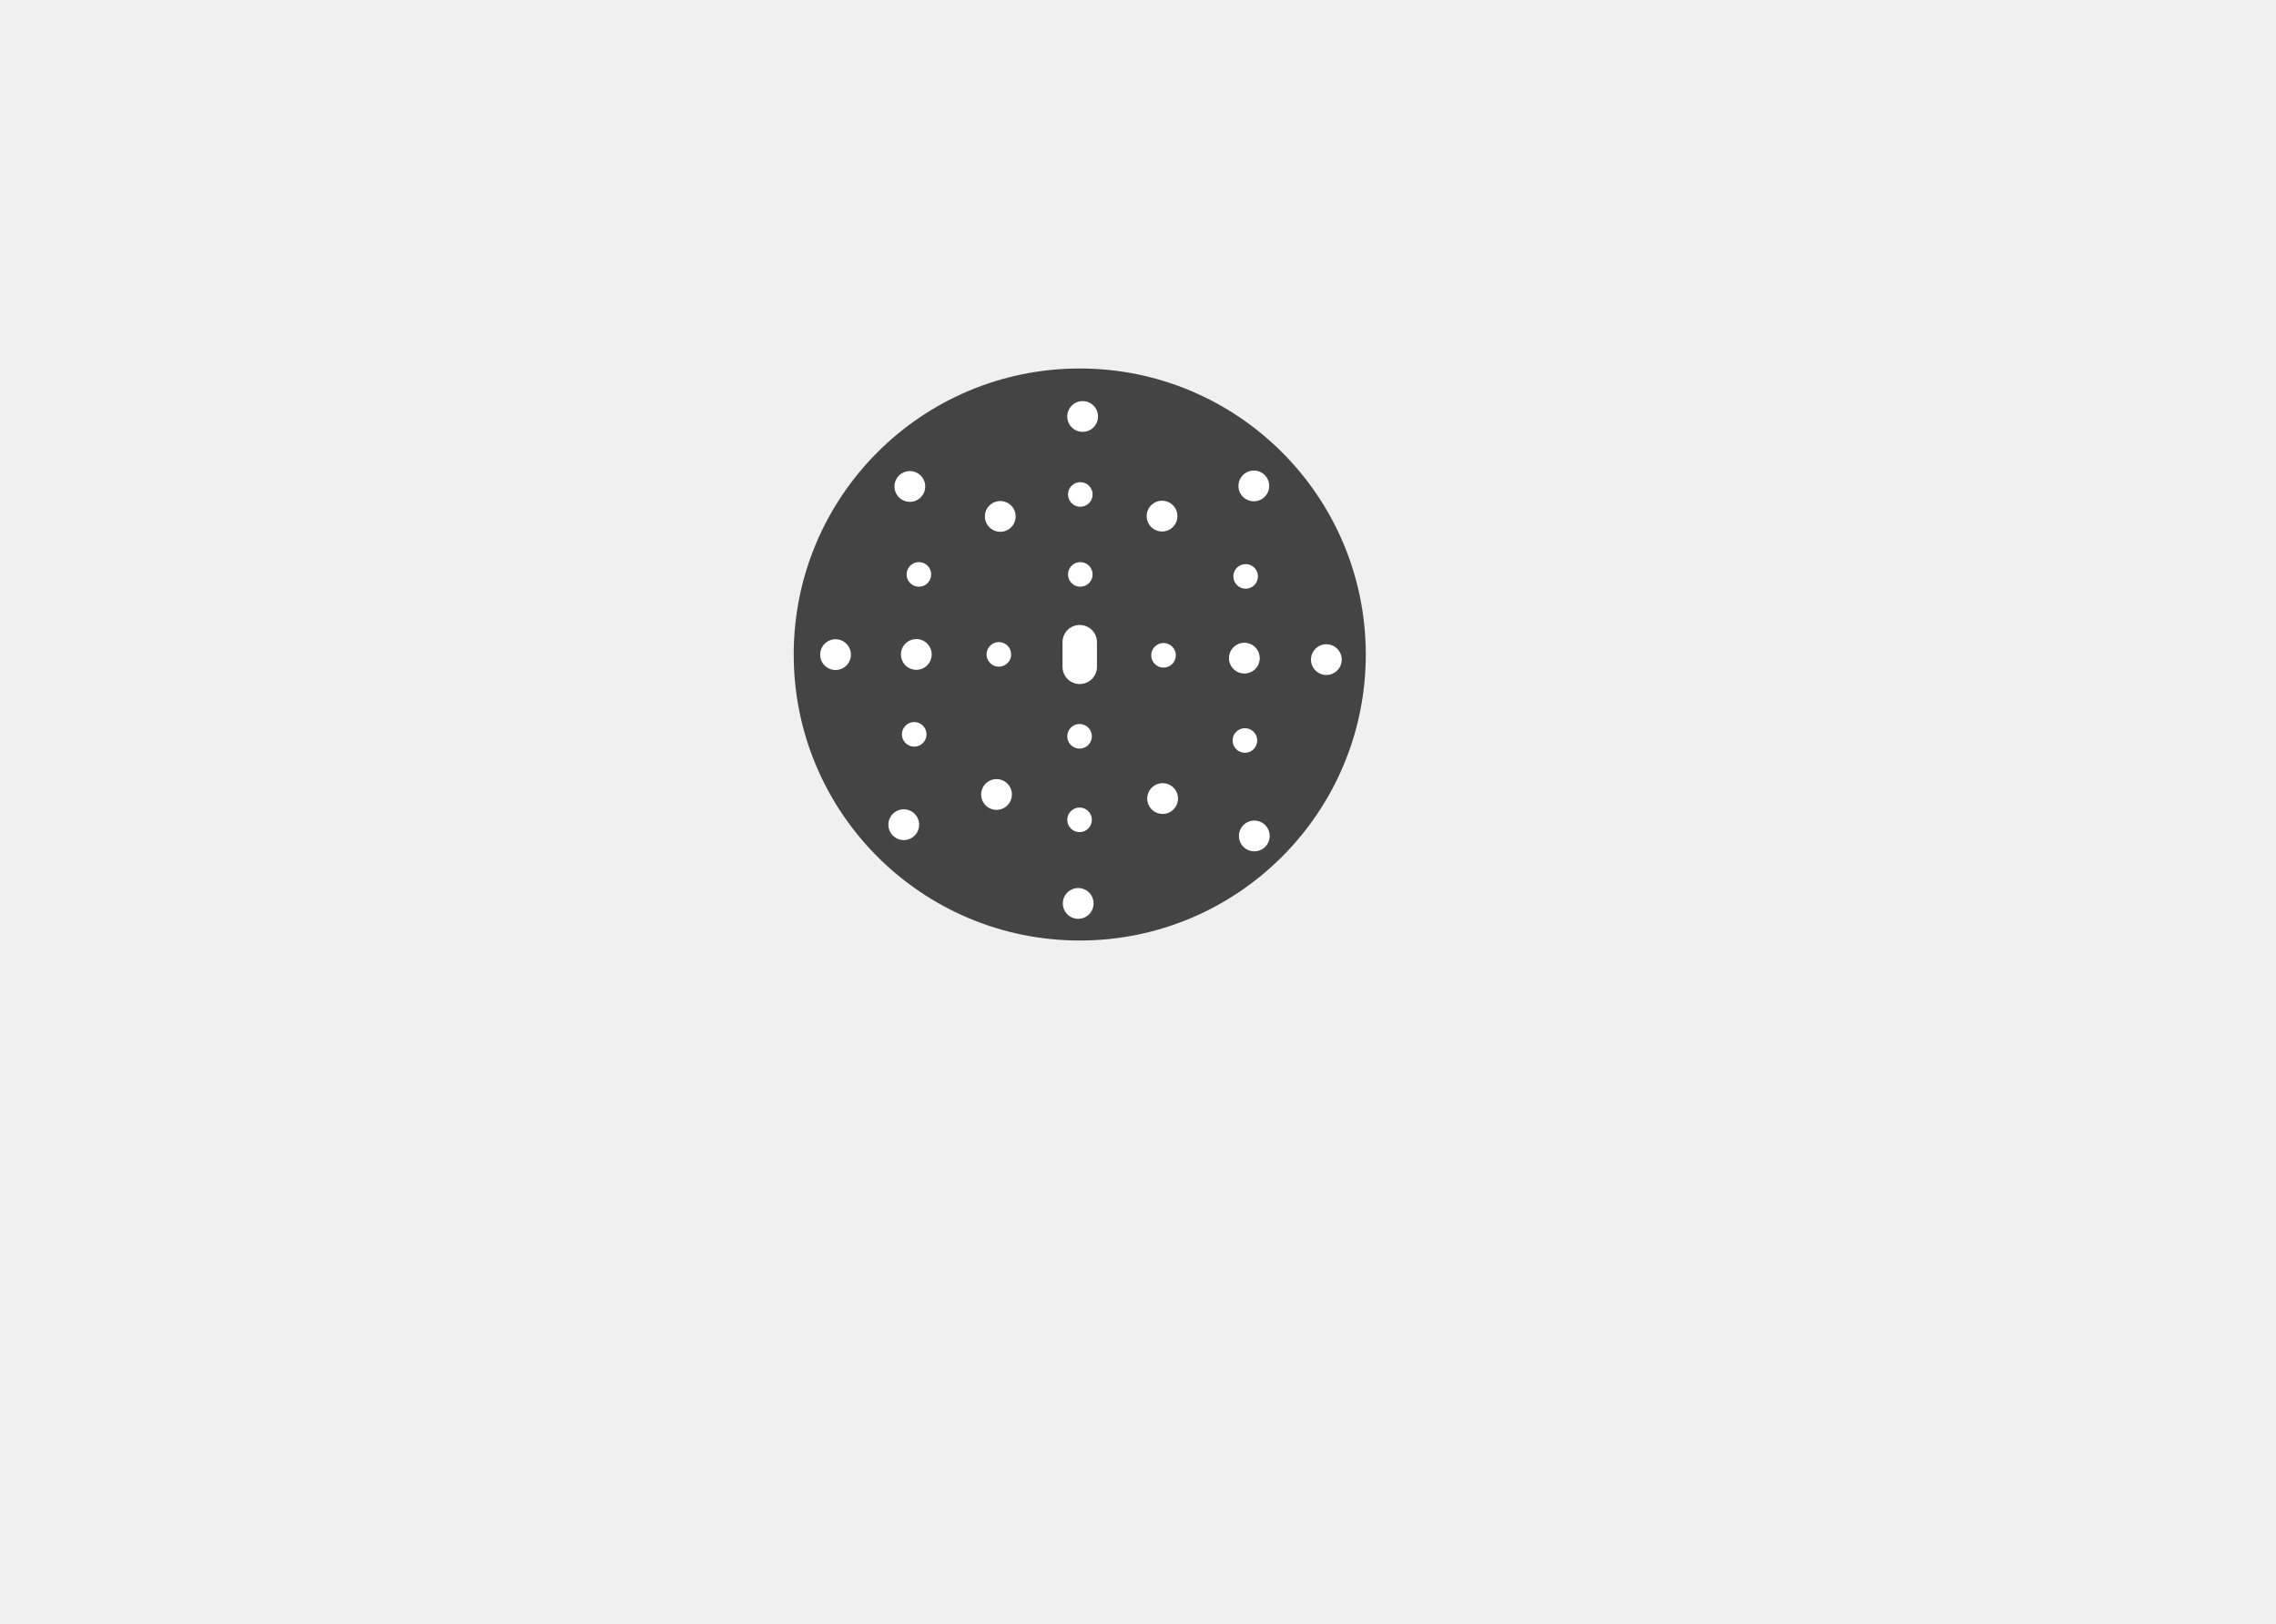
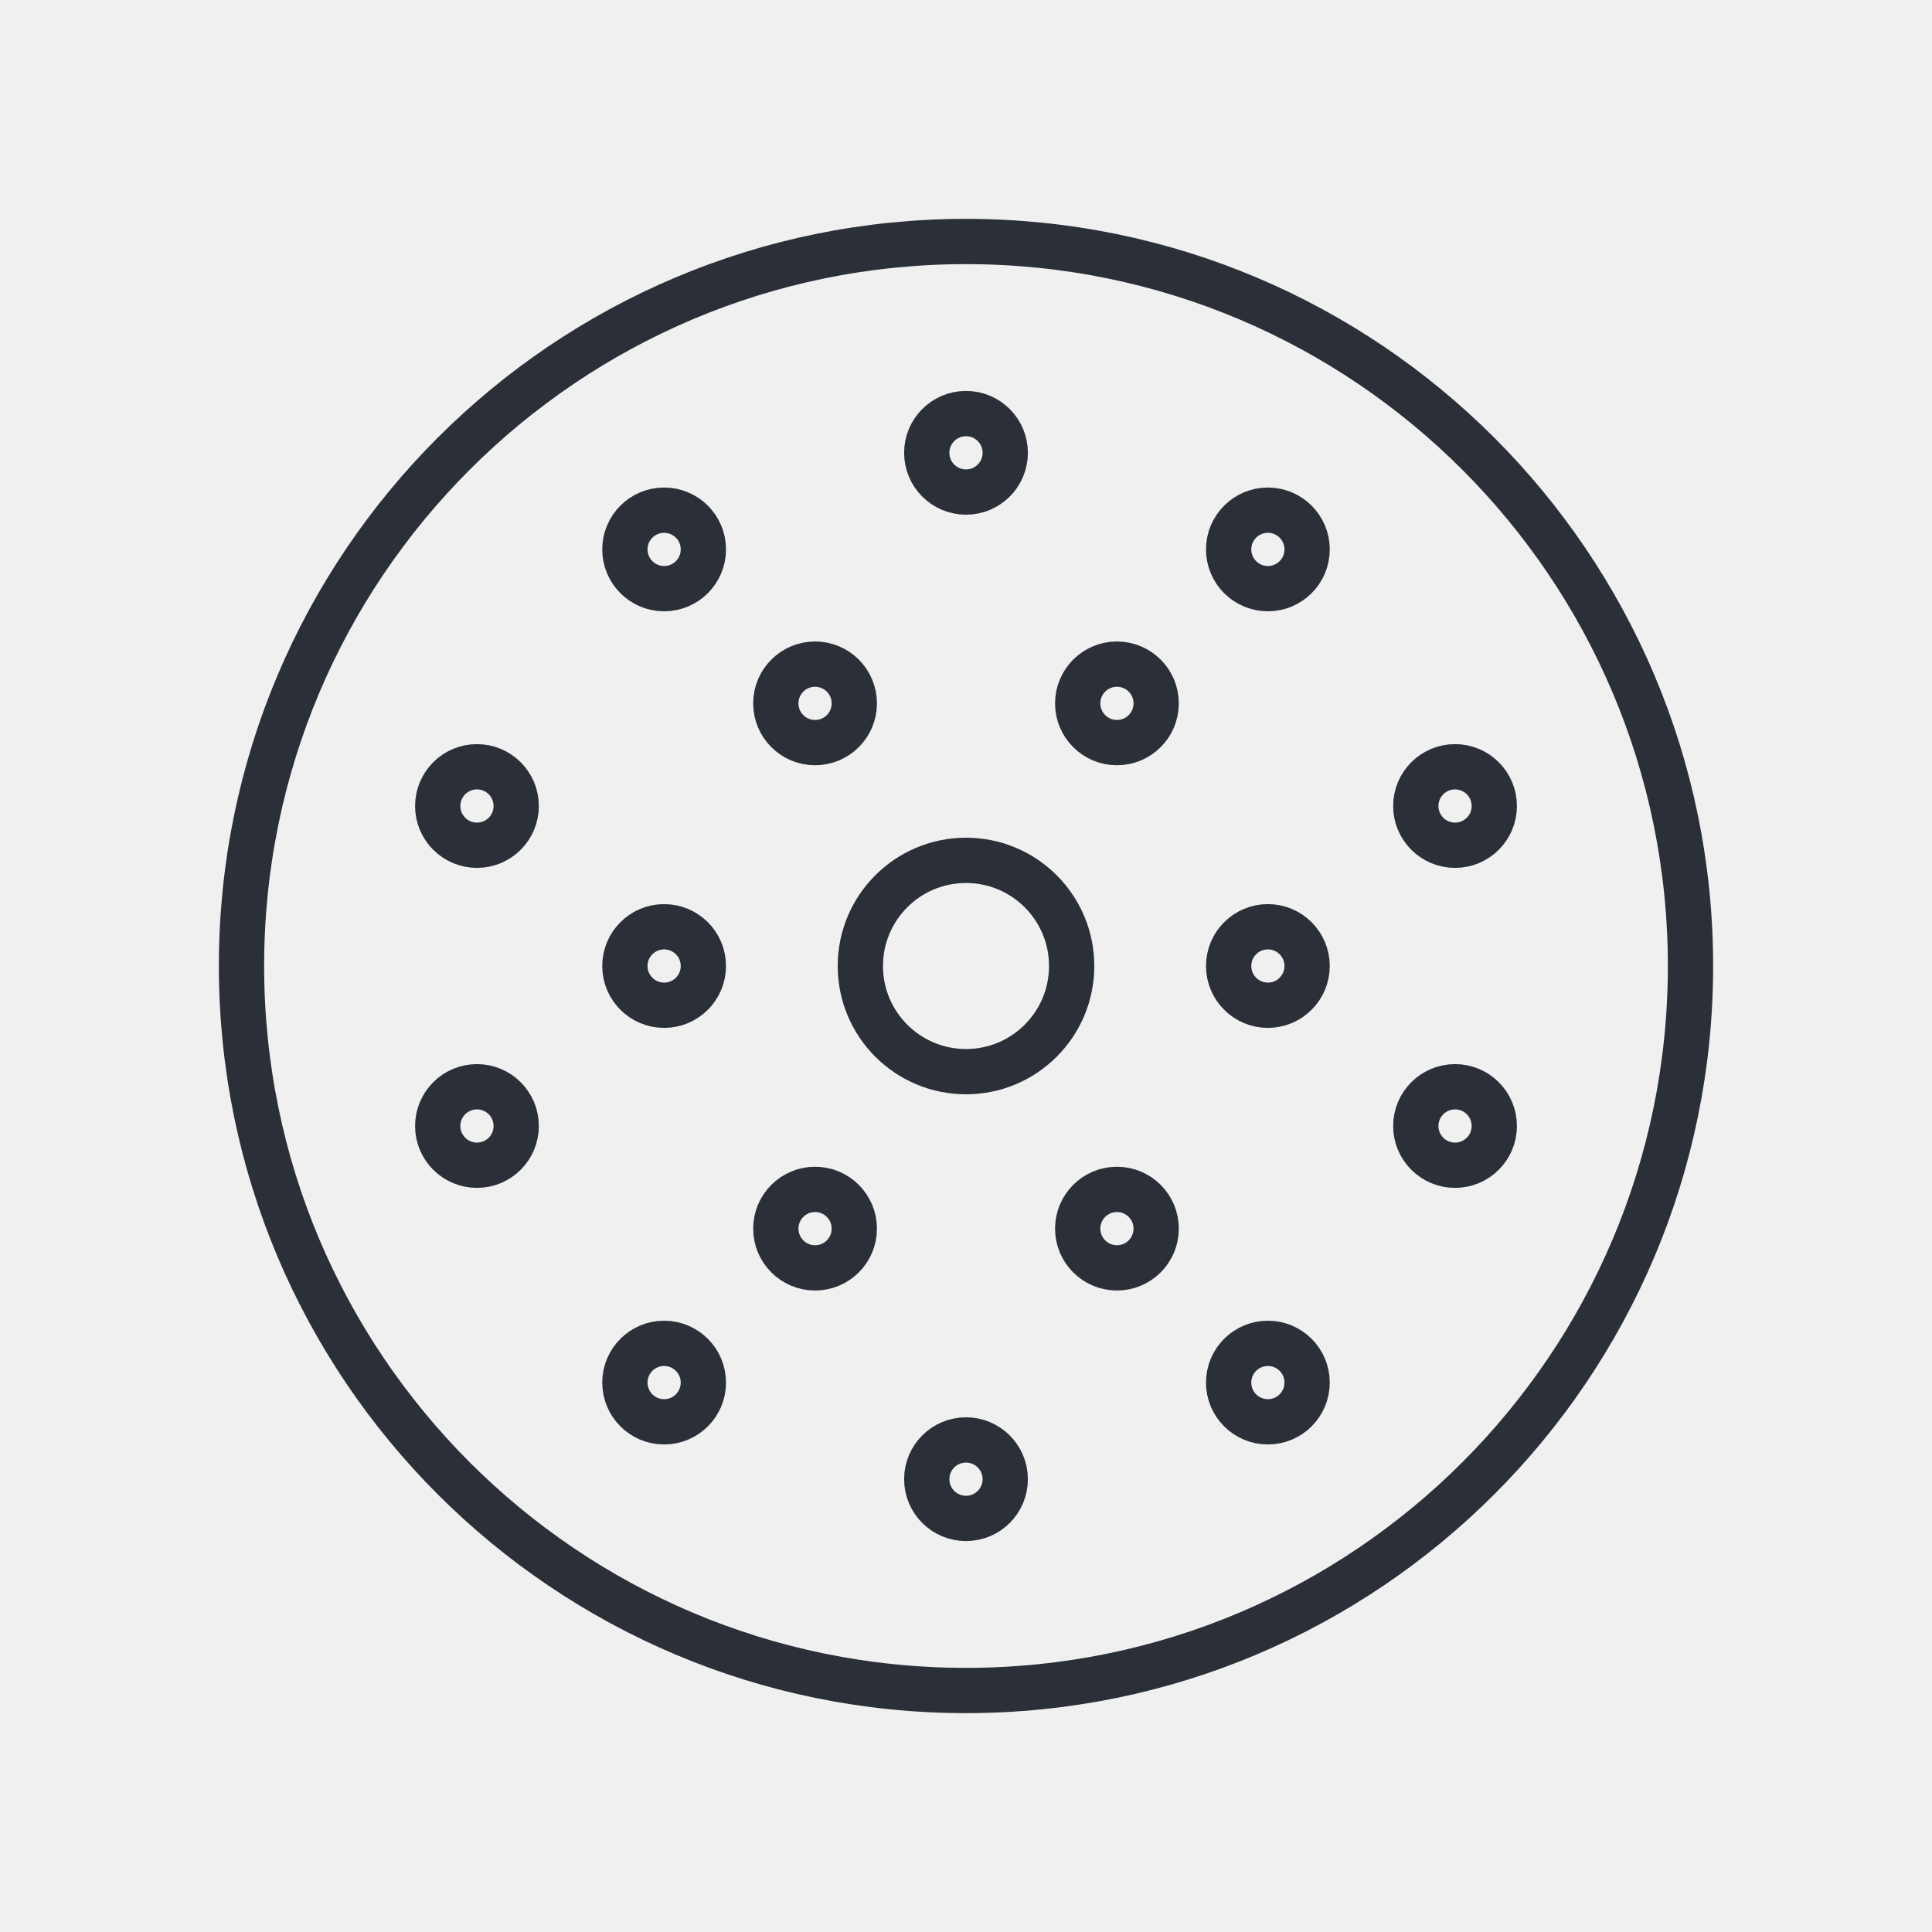
- <svg xmlns="http://www.w3.org/2000/svg" id="Layer_1" version="1.1" viewBox="0 0 370 264">
-   <defs>
-     <style>
-       .st0 {
-         fill: #444;
-       }
- 
-       .st1 {
-         fill: #fff;
-       }
-     </style>
-   </defs>
-   <g id="abrasives-icon">
-     <circle id="disc" class="st0" cx="175.53" cy="106.41" r="46.5" />
-     <g id="holes">
-       <circle id="hole-1" class="st1" cx="176" cy="67.71" r="2.5" />
-       <circle id="hole-2" class="st1" cx="203.83" cy="79" r="2.5" />
-       <circle id="hole-3" class="st1" cx="147.91" cy="79.09" r="2.5" />
-       <circle id="hole-4" class="st1" cx="175.62" cy="80.39" r="2" />
-       <circle id="hole-5" class="st1" cx="188.91" cy="83.91" r="2.5" />
-       <circle id="hole-6" class="st1" cx="162.61" cy="83.96" r="2.5" />
-       <circle id="hole-7" class="st1" cx="149.38" cy="93.39" r="2" />
-       <circle id="hole-8" class="st1" cx="175.62" cy="93.39" r="2" />
-       <circle id="hole-9" class="st1" cx="202.5" cy="93.71" r="2" />
-       <circle id="hole-10" class="st1" cx="162.38" cy="106.39" r="2" />
-       <circle id="hole-11" class="st1" cx="148.96" cy="106.4" r="2.5" />
-       <path id="hole-12" class="st1" d="M175.53,101.61h0c1.55,0,2.8,1.25,2.8,2.8v4c0,1.55-1.25,2.8-2.8,2.8h0c-1.55,0-2.8-1.25-2.8-2.8v-4c0-1.55,1.25-2.8,2.8-2.8Z" />
-       <circle id="hole-13" class="st1" cx="135.83" cy="106.43" r="2.5" />
-       <circle id="hole-14" class="st1" cx="189.15" cy="106.54" r="2" />
-       <circle id="hole-15" class="st1" cx="202.29" cy="107" r="2.5" />
-       <circle id="hole-16" class="st1" cx="215.62" cy="107.24" r="2.5" />
-       <circle id="hole-17" class="st1" cx="148.62" cy="119.39" r="2" />
-       <circle id="hole-18" class="st1" cx="175.5" cy="119.71" r="2" />
-       <circle id="hole-19" class="st1" cx="202.38" cy="120.39" r="2" />
-       <circle id="hole-20" class="st1" cx="162" cy="129.17" r="2.5" />
-       <circle id="hole-21" class="st1" cx="189" cy="129.83" r="2.5" />
-       <circle id="hole-22" class="st1" cx="175.5" cy="133.29" r="2" />
-       <circle id="hole-23" class="st1" cx="146.92" cy="134.08" r="2.5" />
-       <circle id="hole-24" class="st1" cx="203.91" cy="135.91" r="2.5" />
-       <circle id="hole-25" class="st1" cx="175.28" cy="146.88" r="2.5" />
-     </g>
-   </g>
+ <svg xmlns="http://www.w3.org/2000/svg" width="64" height="64" viewBox="0 0 64 64" fill="none" stroke="#2b3038" stroke-width="1.5" stroke-linecap="round" stroke-linejoin="round">
+   <circle cx="32" cy="32" r="24" />
+   <circle cx="32" cy="32" r="3.5" />
+   <circle cx="42.0" cy="32.0" r="1.3" />
+   <circle cx="37.0" cy="40.7" r="1.3" />
+   <circle cx="27.0" cy="40.7" r="1.3" />
+   <circle cx="22.0" cy="32.0" r="1.3" />
+   <circle cx="27.0" cy="23.3" r="1.3" />
+   <circle cx="37.0" cy="23.3" r="1.3" />
+   <circle cx="48.2" cy="37.3" r="1.3" />
+   <circle cx="42.0" cy="45.8" r="1.3" />
+   <circle cx="32.0" cy="49.0" r="1.3" />
+   <circle cx="22.0" cy="45.8" r="1.3" />
+   <circle cx="15.8" cy="37.3" r="1.3" />
+   <circle cx="15.8" cy="26.7" r="1.3" />
+   <circle cx="22.0" cy="18.2" r="1.3" />
+   <circle cx="32.0" cy="15.0" r="1.3" />
+   <circle cx="42.0" cy="18.2" r="1.3" />
+   <circle cx="48.2" cy="26.7" r="1.3" />
</svg>
